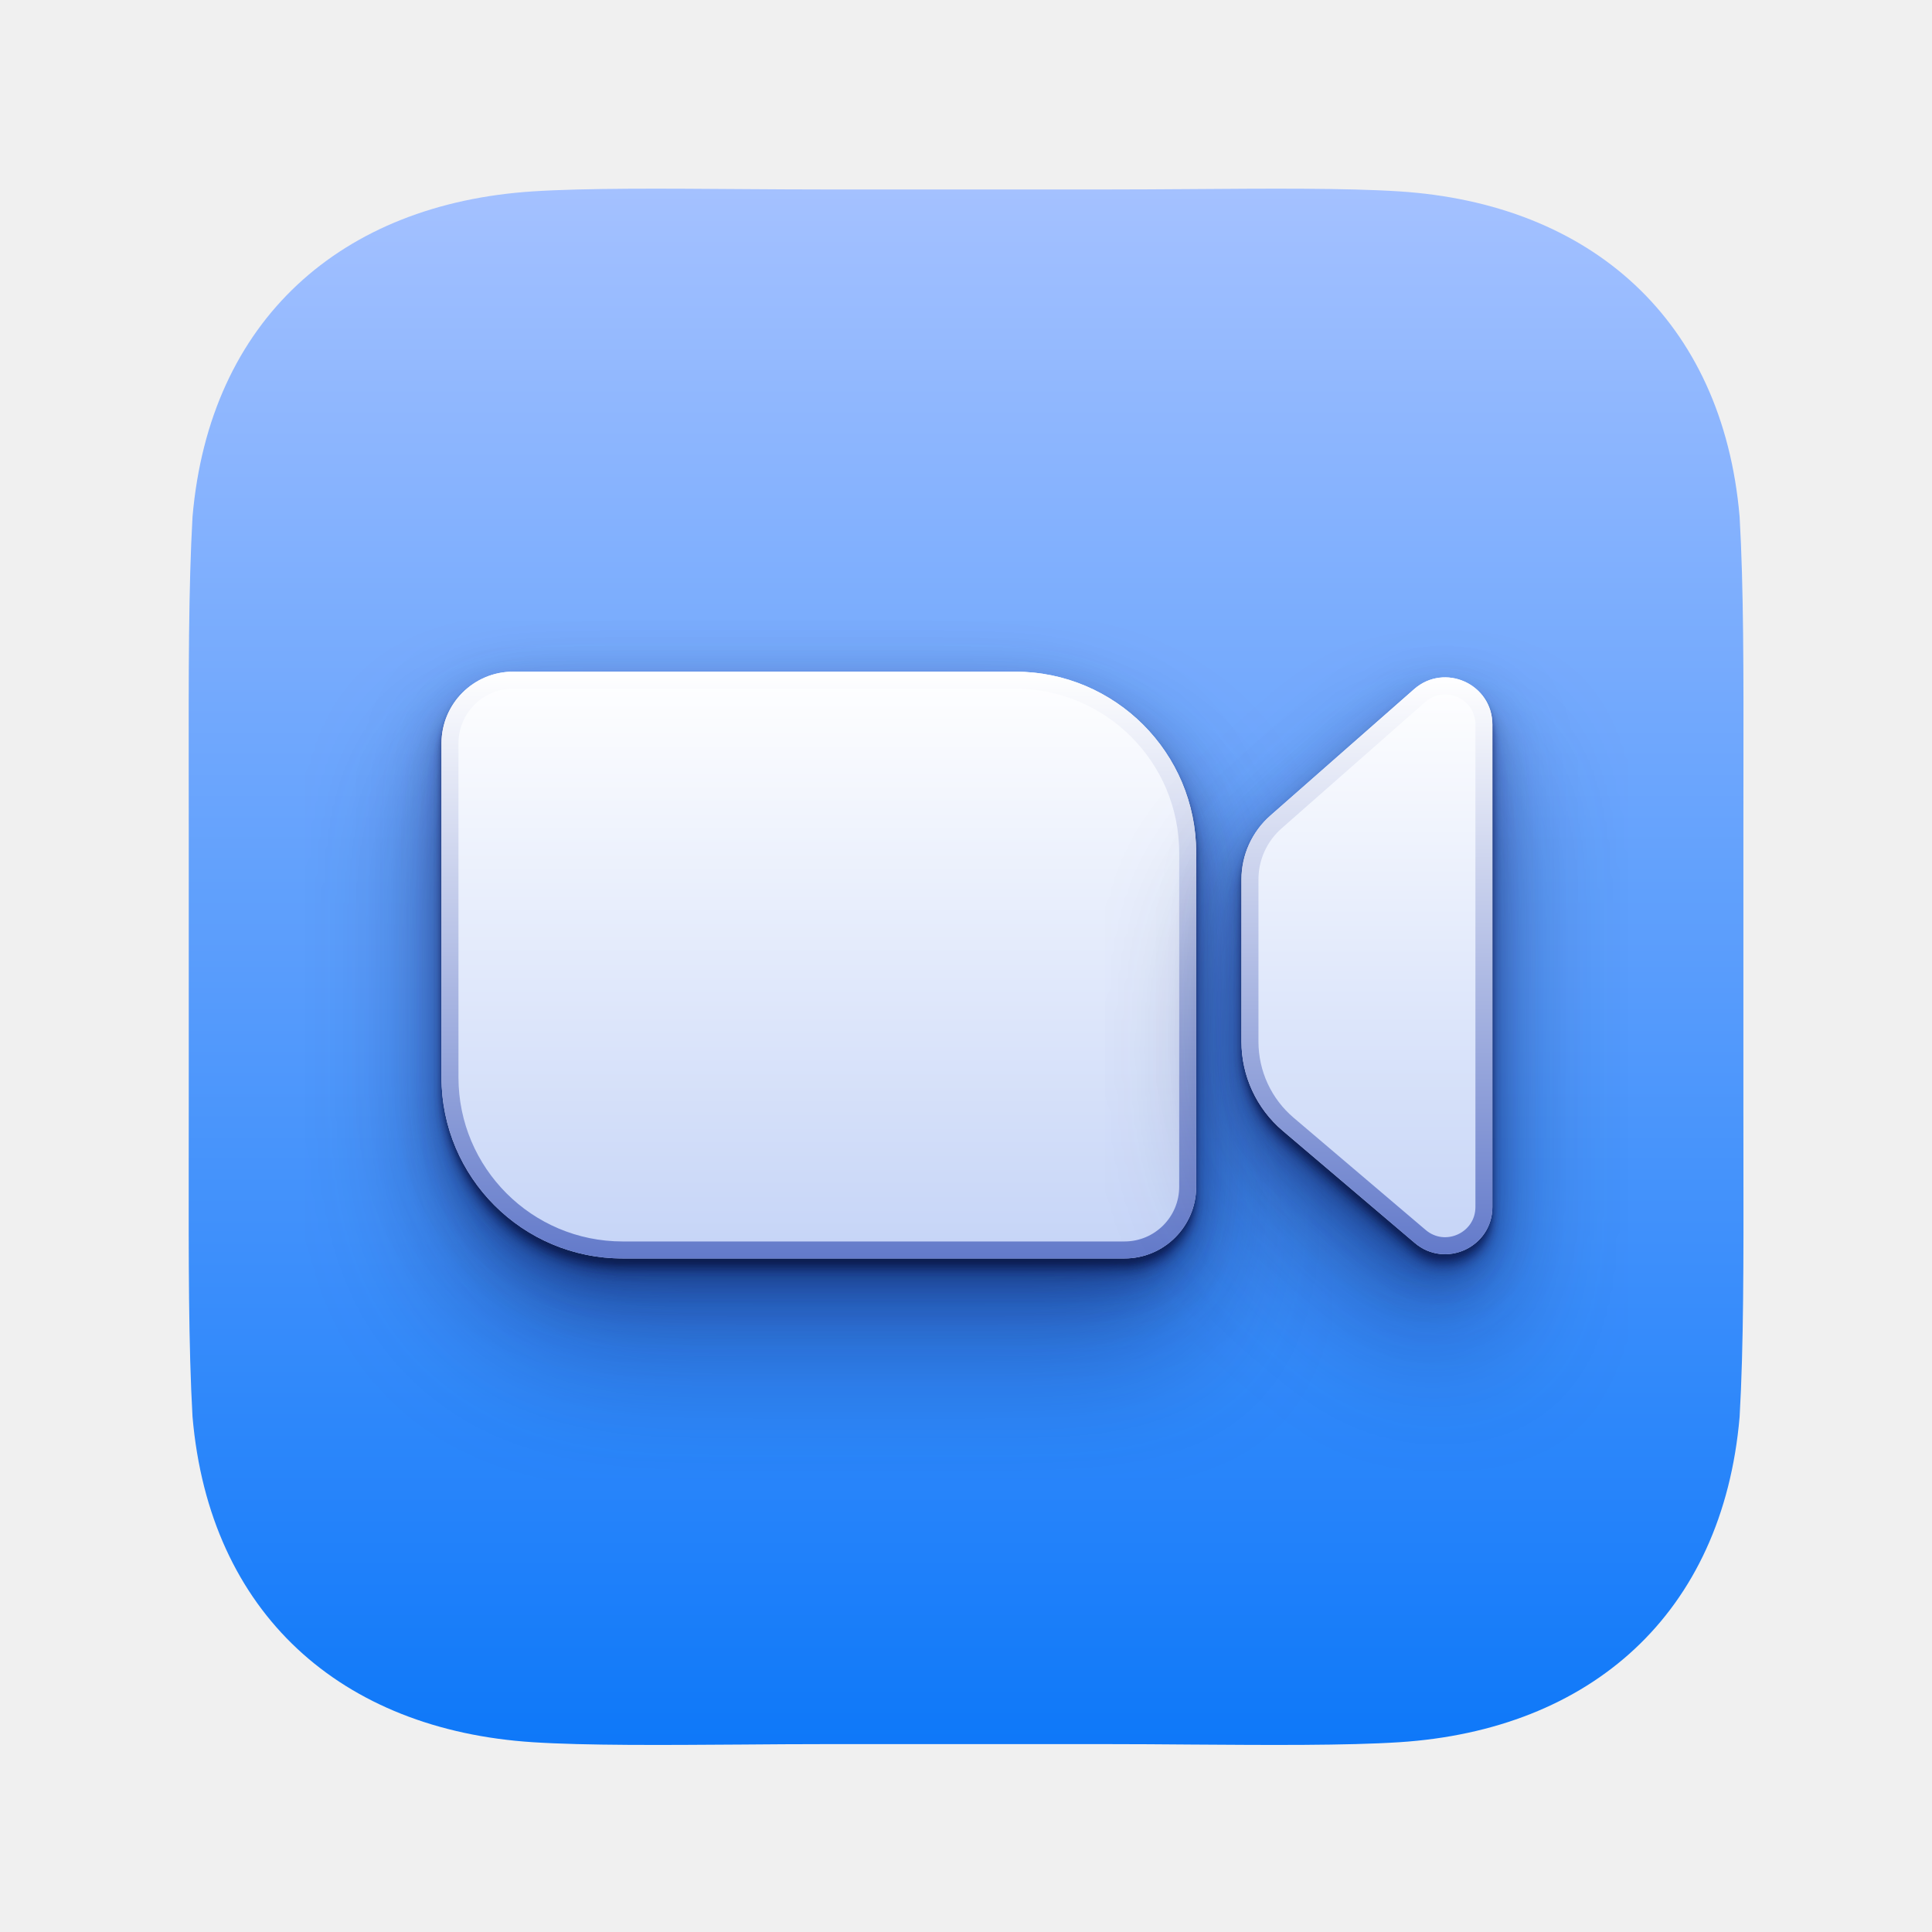
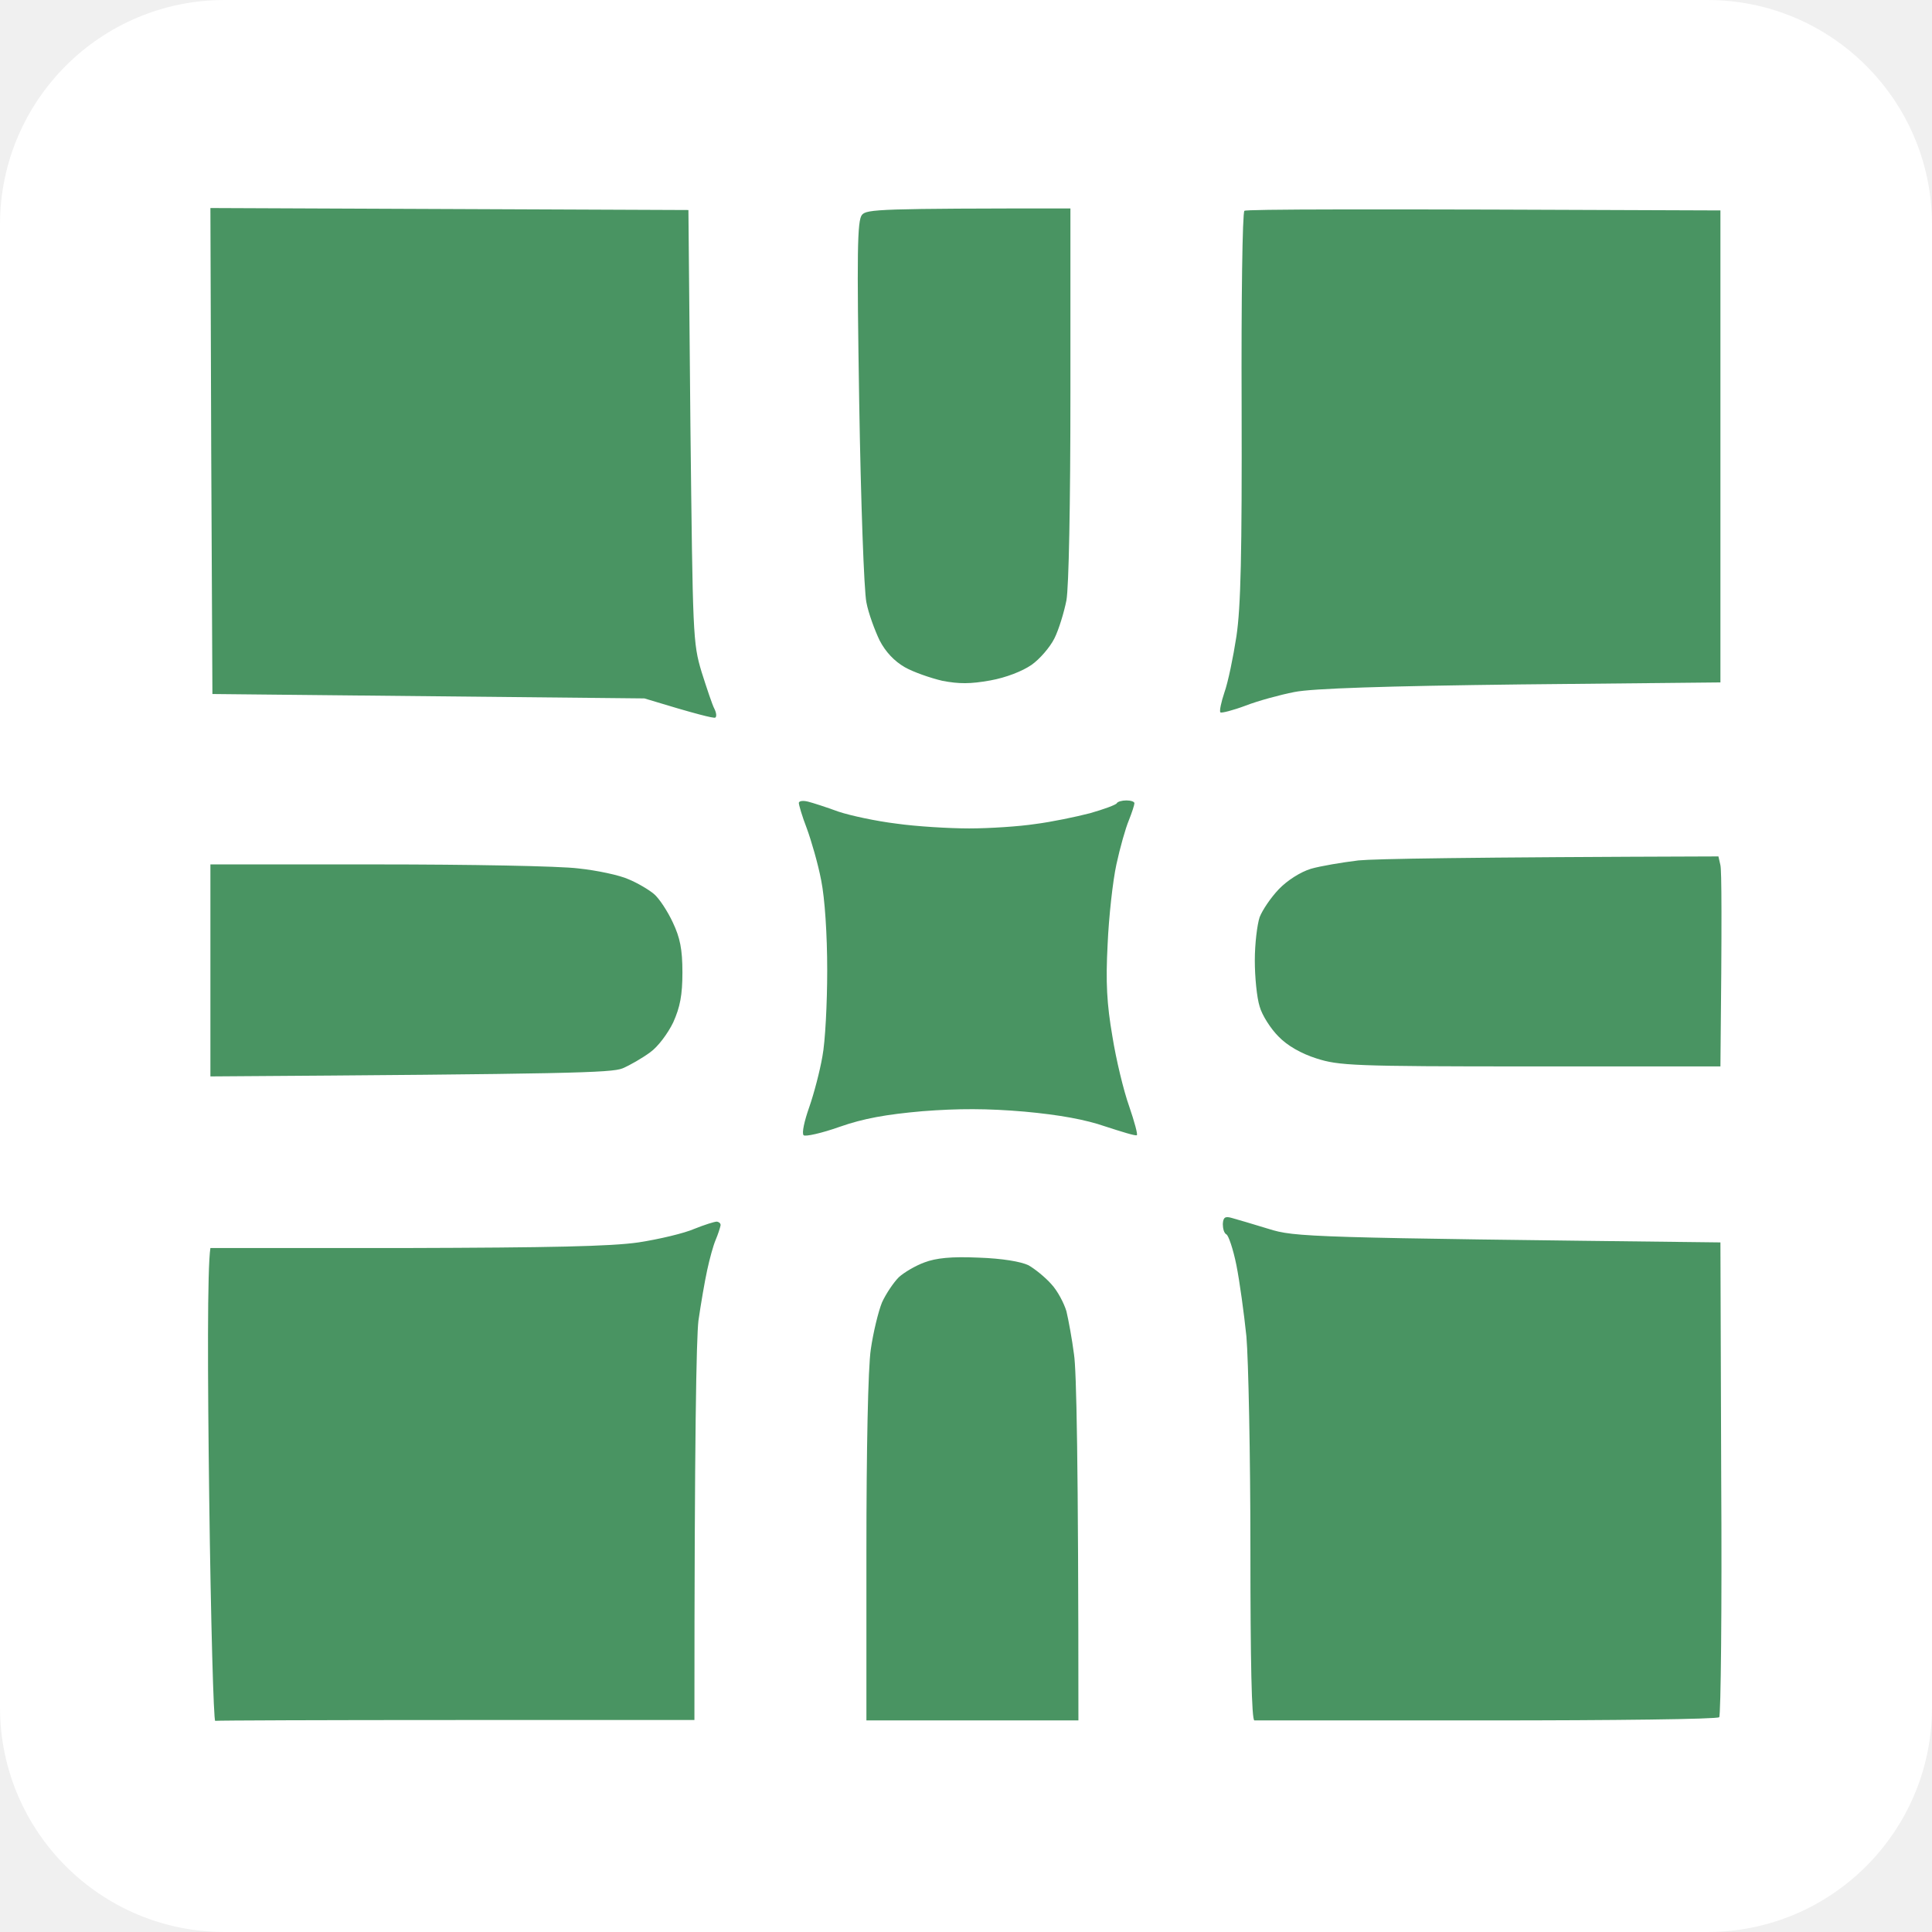
- <svg xmlns="http://www.w3.org/2000/svg" width="40" height="40" viewBox="0 0 40 40" fill="none">
-   <path d="M15.342 3.915C15.939 3.919 16.535 3.923 17.105 3.923H22.898C23.468 3.923 24.064 3.919 24.661 3.915C26.268 3.903 27.877 3.892 28.966 3.962C32.931 4.216 35.666 6.618 36.017 10.7C36.101 12.167 36.099 13.934 36.096 16.018V16.019C36.096 16.376 36.095 16.743 36.095 17.12V22.913C36.095 23.29 36.096 23.657 36.096 24.015C36.099 26.099 36.101 27.866 36.017 29.333C35.666 33.415 32.931 35.817 28.966 36.071C27.877 36.141 26.268 36.13 24.661 36.119C24.064 36.114 23.468 36.11 22.898 36.11H17.105C16.535 36.11 15.939 36.114 15.342 36.119C13.735 36.13 12.126 36.141 11.037 36.071C7.072 35.817 4.338 33.415 3.986 29.333C3.903 27.866 3.905 26.099 3.907 24.015V24.015C3.907 23.657 3.908 23.29 3.908 22.913V17.12C3.908 16.743 3.907 16.376 3.907 16.019V16.018C3.905 13.934 3.903 12.167 3.986 10.7C4.338 6.618 7.072 4.216 11.037 3.962C12.126 3.892 13.735 3.903 15.342 3.915Z" fill="url(#paint0_linear_2753_16477)" />
-   <g filter="url(#filter0_dddddd_2753_16477)">
-     <path d="M9.141 15.391C9.141 14.571 9.805 13.906 10.625 13.906H21.016C23.087 13.906 24.766 15.585 24.766 17.656V24.57C24.766 25.39 24.101 26.055 23.281 26.055H12.891C10.82 26.055 9.141 24.376 9.141 22.305V15.391Z" fill="url(#paint1_linear_2753_16477)" />
-     <path d="M9.316 15.391C9.316 14.668 9.902 14.082 10.625 14.082H21.016C22.99 14.082 24.59 15.682 24.59 17.656V24.57C24.59 25.293 24.004 25.879 23.281 25.879H12.891C10.917 25.879 9.316 24.279 9.316 22.305V15.391Z" stroke="url(#paint2_linear_2753_16477)" stroke-width="0.352" />
-   </g>
-   <g filter="url(#filter1_dddddd_2753_16477)">
-     <path d="M25.703 18.207C25.703 17.702 25.921 17.221 26.3 16.887L29.277 14.269C29.908 13.714 30.898 14.162 30.898 15.002V24.989C30.898 25.821 29.924 26.272 29.29 25.733L26.557 23.411C26.015 22.951 25.703 22.276 25.703 21.566V18.207Z" fill="url(#paint3_linear_2753_16477)" />
-     <path d="M25.879 18.207C25.879 17.753 26.075 17.32 26.416 17.02L29.393 14.401C29.91 13.946 30.723 14.313 30.723 15.002V24.989C30.723 25.671 29.924 26.041 29.403 25.599L26.671 23.277C26.168 22.851 25.879 22.225 25.879 21.566V18.207Z" stroke="url(#paint4_linear_2753_16477)" stroke-width="0.352" />
-   </g>
-   <defs>
-     <filter id="filter0_dddddd_2753_16477" x="6.328" y="12.852" width="21.25" height="17.773" filterUnits="userSpaceOnUse" color-interpolation-filters="sRGB">
-       <feFlood flood-opacity="0" result="BackgroundImageFix" />
-       <feColorMatrix in="SourceAlpha" type="matrix" values="0 0 0 0 0 0 0 0 0 0 0 0 0 0 0 0 0 0 127 0" result="hardAlpha" />
-       <feOffset dy="0.096" />
-       <feGaussianBlur stdDeviation="0.036" />
-       <feColorMatrix type="matrix" values="0 0 0 0 0.051 0 0 0 0 0.122 0 0 0 0 0.396 0 0 0 0.19 0" />
-       <feBlend mode="multiply" in2="BackgroundImageFix" result="effect1_dropShadow_2753_16477" />
-       <feColorMatrix in="SourceAlpha" type="matrix" values="0 0 0 0 0 0 0 0 0 0 0 0 0 0 0 0 0 0 127 0" result="hardAlpha" />
-       <feOffset dy="0.189" />
-       <feGaussianBlur stdDeviation="0.079" />
-       <feColorMatrix type="matrix" values="0 0 0 0 0.051 0 0 0 0 0.122 0 0 0 0 0.396 0 0 0 0.369 0" />
-       <feBlend mode="multiply" in2="effect1_dropShadow_2753_16477" result="effect2_dropShadow_2753_16477" />
-       <feColorMatrix in="SourceAlpha" type="matrix" values="0 0 0 0 0 0 0 0 0 0 0 0 0 0 0 0 0 0 127 0" result="hardAlpha" />
-       <feOffset dy="0.291" />
-       <feGaussianBlur stdDeviation="0.135" />
-       <feColorMatrix type="matrix" values="0 0 0 0 0.051 0 0 0 0 0.122 0 0 0 0 0.396 0 0 0 0.3 0" />
-       <feBlend mode="multiply" in2="effect2_dropShadow_2753_16477" result="effect3_dropShadow_2753_16477" />
-       <feColorMatrix in="SourceAlpha" type="matrix" values="0 0 0 0 0 0 0 0 0 0 0 0 0 0 0 0 0 0 127 0" result="hardAlpha" />
-       <feOffset dy="0.427" />
-       <feGaussianBlur stdDeviation="0.43" />
-       <feColorMatrix type="matrix" values="0 0 0 0 0.051 0 0 0 0 0.122 0 0 0 0 0.396 0 0 0 0.3 0" />
-       <feBlend mode="multiply" in2="effect3_dropShadow_2753_16477" result="effect4_dropShadow_2753_16477" />
-       <feColorMatrix in="SourceAlpha" type="matrix" values="0 0 0 0 0 0 0 0 0 0 0 0 0 0 0 0 0 0 127 0" result="hardAlpha" />
-       <feOffset dy="0.665" />
-       <feGaussianBlur stdDeviation="0.799" />
-       <feColorMatrix type="matrix" values="0 0 0 0 0.051 0 0 0 0 0.122 0 0 0 0 0.396 0 0 0 0.29 0" />
-       <feBlend mode="overlay" in2="effect4_dropShadow_2753_16477" result="effect5_dropShadow_2753_16477" />
-       <feColorMatrix in="SourceAlpha" type="matrix" values="0 0 0 0 0 0 0 0 0 0 0 0 0 0 0 0 0 0 127 0" result="hardAlpha" />
-       <feOffset dy="1.758" />
-       <feGaussianBlur stdDeviation="1.406" />
-       <feColorMatrix type="matrix" values="0 0 0 0 0.051 0 0 0 0 0.122 0 0 0 0 0.396 0 0 0 0.45 0" />
-       <feBlend mode="multiply" in2="effect5_dropShadow_2753_16477" result="effect6_dropShadow_2753_16477" />
-       <feBlend mode="normal" in="SourceGraphic" in2="effect6_dropShadow_2753_16477" result="shape" />
-     </filter>
-     <filter id="filter1_dddddd_2753_16477" x="22.891" y="12.969" width="10.82" height="17.569" filterUnits="userSpaceOnUse" color-interpolation-filters="sRGB">
-       <feFlood flood-opacity="0" result="BackgroundImageFix" />
-       <feColorMatrix in="SourceAlpha" type="matrix" values="0 0 0 0 0 0 0 0 0 0 0 0 0 0 0 0 0 0 127 0" result="hardAlpha" />
-       <feOffset dy="0.096" />
-       <feGaussianBlur stdDeviation="0.036" />
-       <feColorMatrix type="matrix" values="0 0 0 0 0.051 0 0 0 0 0.122 0 0 0 0 0.396 0 0 0 0.19 0" />
-       <feBlend mode="multiply" in2="BackgroundImageFix" result="effect1_dropShadow_2753_16477" />
-       <feColorMatrix in="SourceAlpha" type="matrix" values="0 0 0 0 0 0 0 0 0 0 0 0 0 0 0 0 0 0 127 0" result="hardAlpha" />
-       <feOffset dy="0.189" />
-       <feGaussianBlur stdDeviation="0.079" />
-       <feColorMatrix type="matrix" values="0 0 0 0 0.051 0 0 0 0 0.122 0 0 0 0 0.396 0 0 0 0.369 0" />
-       <feBlend mode="multiply" in2="effect1_dropShadow_2753_16477" result="effect2_dropShadow_2753_16477" />
-       <feColorMatrix in="SourceAlpha" type="matrix" values="0 0 0 0 0 0 0 0 0 0 0 0 0 0 0 0 0 0 127 0" result="hardAlpha" />
-       <feOffset dy="0.291" />
-       <feGaussianBlur stdDeviation="0.135" />
-       <feColorMatrix type="matrix" values="0 0 0 0 0.051 0 0 0 0 0.122 0 0 0 0 0.396 0 0 0 0.3 0" />
-       <feBlend mode="multiply" in2="effect2_dropShadow_2753_16477" result="effect3_dropShadow_2753_16477" />
-       <feColorMatrix in="SourceAlpha" type="matrix" values="0 0 0 0 0 0 0 0 0 0 0 0 0 0 0 0 0 0 127 0" result="hardAlpha" />
-       <feOffset dy="0.427" />
-       <feGaussianBlur stdDeviation="0.43" />
-       <feColorMatrix type="matrix" values="0 0 0 0 0.051 0 0 0 0 0.122 0 0 0 0 0.396 0 0 0 0.3 0" />
-       <feBlend mode="multiply" in2="effect3_dropShadow_2753_16477" result="effect4_dropShadow_2753_16477" />
-       <feColorMatrix in="SourceAlpha" type="matrix" values="0 0 0 0 0 0 0 0 0 0 0 0 0 0 0 0 0 0 127 0" result="hardAlpha" />
-       <feOffset dy="0.665" />
-       <feGaussianBlur stdDeviation="0.799" />
-       <feColorMatrix type="matrix" values="0 0 0 0 0.051 0 0 0 0 0.122 0 0 0 0 0.396 0 0 0 0.29 0" />
-       <feBlend mode="overlay" in2="effect4_dropShadow_2753_16477" result="effect5_dropShadow_2753_16477" />
-       <feColorMatrix in="SourceAlpha" type="matrix" values="0 0 0 0 0 0 0 0 0 0 0 0 0 0 0 0 0 0 127 0" result="hardAlpha" />
-       <feOffset dy="1.758" />
-       <feGaussianBlur stdDeviation="1.406" />
-       <feColorMatrix type="matrix" values="0 0 0 0 0.051 0 0 0 0 0.122 0 0 0 0 0.396 0 0 0 0.45 0" />
-       <feBlend mode="multiply" in2="effect5_dropShadow_2753_16477" result="effect6_dropShadow_2753_16477" />
-       <feBlend mode="normal" in="SourceGraphic" in2="effect6_dropShadow_2753_16477" result="shape" />
-     </filter>
-     <linearGradient id="paint0_linear_2753_16477" x1="20.002" y1="3.906" x2="20.002" y2="36.127" gradientUnits="userSpaceOnUse">
-       <stop stop-color="#A4C1FF" />
-       <stop offset="1" stop-color="#0E78F9" />
-     </linearGradient>
-     <linearGradient id="paint1_linear_2753_16477" x1="16.953" y1="13.906" x2="16.953" y2="26.055" gradientUnits="userSpaceOnUse">
-       <stop stop-color="white" />
-       <stop offset="1" stop-color="#C5D4F7" />
-     </linearGradient>
-     <linearGradient id="paint2_linear_2753_16477" x1="16.953" y1="13.906" x2="16.953" y2="26.055" gradientUnits="userSpaceOnUse">
-       <stop stop-color="white" />
-       <stop offset="1" stop-color="#637ACA" />
-     </linearGradient>
-     <linearGradient id="paint3_linear_2753_16477" x1="28.301" y1="14.023" x2="28.301" y2="25.967" gradientUnits="userSpaceOnUse">
-       <stop stop-color="white" />
-       <stop offset="1" stop-color="#C5D4F7" />
-     </linearGradient>
-     <linearGradient id="paint4_linear_2753_16477" x1="28.301" y1="14.023" x2="28.301" y2="25.967" gradientUnits="userSpaceOnUse">
-       <stop stop-color="white" />
-       <stop offset="1" stop-color="#637ACA" />
-     </linearGradient>
-   </defs>
+ <svg xmlns="http://www.w3.org/2000/svg" width="86" height="86" viewBox="0 0 86 86" fill="none">
+   <rect width="86" height="86" rx="10" fill="white" />
+   <path fill-rule="evenodd" clip-rule="evenodd" d="M31.908 54.379C32.015 54.396 32.104 54.468 32.068 54.575C32.05 54.663 31.961 54.948 31.854 55.198C31.748 55.447 31.587 56.035 31.48 56.533C31.374 57.014 31.196 58.047 31.089 58.794C31 59.578 30.911 63.798 30.911 76.564H20.317C14.494 76.564 9.669 76.582 9.58 76.6C9.509 76.635 9.384 72.166 9.313 66.682C9.242 61.198 9.224 56.444 9.366 55.554H18.037C24.465 55.536 27.172 55.483 28.418 55.304C29.344 55.162 30.466 54.895 30.911 54.699C31.356 54.521 31.801 54.379 31.908 54.379ZM9.366 9.26L30.644 9.349L30.733 18.964C30.84 28.311 30.84 28.614 31.231 29.914C31.463 30.644 31.712 31.392 31.801 31.552C31.89 31.73 31.908 31.908 31.837 31.944C31.765 31.979 31.017 31.801 28.685 31.089L9.455 30.893L9.402 20.068L9.366 9.26ZM47.648 9.278V17.504C47.648 22.454 47.577 26.139 47.47 26.727C47.363 27.261 47.131 28.027 46.935 28.418C46.74 28.81 46.277 29.344 45.921 29.593C45.511 29.878 44.781 30.163 44.087 30.288C43.196 30.448 42.698 30.448 41.95 30.306C41.416 30.181 40.65 29.914 40.276 29.7C39.813 29.433 39.422 29.024 39.155 28.507C38.941 28.062 38.656 27.297 38.567 26.816C38.46 26.317 38.318 22.311 38.246 17.895C38.14 11.236 38.157 9.812 38.371 9.562C38.585 9.313 39.137 9.278 47.648 9.278ZM76.582 9.367V30.377L67.679 30.466C61.696 30.537 58.402 30.644 57.619 30.804C56.978 30.929 55.998 31.196 55.447 31.41C54.877 31.623 54.378 31.748 54.325 31.712C54.271 31.659 54.36 31.249 54.503 30.822C54.663 30.377 54.895 29.255 55.037 28.329C55.233 27.012 55.286 24.679 55.269 18.073C55.251 13.355 55.304 9.456 55.393 9.384C55.482 9.313 60.272 9.295 76.582 9.367ZM35.967 35.683C36.181 35.736 36.786 35.932 37.321 36.128C37.855 36.306 39.012 36.555 39.902 36.662C40.775 36.787 42.253 36.876 43.143 36.876C44.051 36.876 45.386 36.787 46.081 36.68C46.793 36.591 47.897 36.36 48.52 36.199C49.143 36.021 49.678 35.825 49.713 35.754C49.749 35.683 49.945 35.63 50.141 35.63C50.336 35.63 50.497 35.683 50.497 35.754C50.497 35.825 50.39 36.164 50.247 36.52C50.105 36.858 49.856 37.731 49.695 38.478C49.535 39.208 49.357 40.811 49.304 42.039C49.215 43.731 49.268 44.693 49.517 46.135C49.678 47.15 50.016 48.556 50.265 49.251C50.497 49.927 50.657 50.515 50.603 50.533C50.532 50.568 49.909 50.372 49.197 50.141C48.324 49.838 47.167 49.625 45.6 49.482C43.944 49.34 42.662 49.34 41.06 49.464C39.44 49.607 38.442 49.785 37.374 50.159C36.573 50.444 35.843 50.604 35.772 50.533C35.682 50.444 35.807 49.892 36.021 49.286C36.234 48.681 36.502 47.648 36.608 47.025C36.733 46.384 36.822 44.657 36.822 43.197C36.822 41.577 36.715 39.992 36.555 39.191C36.413 38.443 36.11 37.41 35.914 36.876C35.7 36.324 35.558 35.825 35.558 35.736C35.576 35.647 35.754 35.63 35.967 35.683ZM76.493 38.122L76.582 38.514C76.635 38.745 76.653 40.846 76.582 47.47H68.124C60.218 47.47 59.595 47.434 58.598 47.114C57.922 46.9 57.298 46.544 56.907 46.135C56.568 45.796 56.176 45.191 56.07 44.799C55.945 44.408 55.856 43.482 55.856 42.752C55.856 42.004 55.963 41.149 56.07 40.829C56.194 40.508 56.568 39.956 56.924 39.582C57.298 39.191 57.886 38.817 58.349 38.674C58.776 38.55 59.738 38.389 60.468 38.3C61.198 38.229 65.115 38.158 76.493 38.122ZM9.366 38.478H16.791C20.886 38.478 24.91 38.55 25.747 38.657C26.584 38.745 27.581 38.959 27.973 39.137C28.364 39.297 28.881 39.6 29.112 39.796C29.344 39.992 29.718 40.562 29.949 41.06C30.27 41.737 30.377 42.253 30.377 43.286C30.377 44.301 30.27 44.835 29.967 45.511C29.735 45.992 29.29 46.598 28.934 46.847C28.596 47.096 28.044 47.417 27.706 47.559C27.207 47.755 25.355 47.808 9.366 47.915V38.478ZM54.841 54.218C55.037 54.272 55.767 54.485 56.461 54.699C57.654 55.073 58.171 55.091 76.582 55.304L76.617 65.81C76.653 71.579 76.599 76.368 76.528 76.439C76.439 76.528 71.792 76.582 66.201 76.582C60.592 76.582 55.927 76.582 55.838 76.582C55.714 76.582 55.66 73.929 55.66 68.961C55.66 64.777 55.571 60.504 55.482 59.489C55.375 58.456 55.179 57.032 55.037 56.319C54.895 55.607 54.681 54.984 54.592 54.948C54.485 54.895 54.432 54.681 54.432 54.485C54.449 54.183 54.538 54.129 54.841 54.218ZM43.553 55.981C44.621 56.017 45.44 56.159 45.778 56.319C46.063 56.48 46.526 56.854 46.793 57.156C47.078 57.459 47.363 58.011 47.47 58.367C47.559 58.741 47.719 59.596 47.808 60.29C47.915 60.967 48.004 64.919 48.004 76.582H38.567V69.015C38.567 64.581 38.638 60.878 38.763 60.059C38.87 59.311 39.101 58.367 39.261 57.975C39.44 57.584 39.778 57.085 40.009 56.854C40.241 56.64 40.757 56.337 41.149 56.195C41.665 55.999 42.342 55.928 43.553 55.981Z" fill="#499462" />
</svg>
